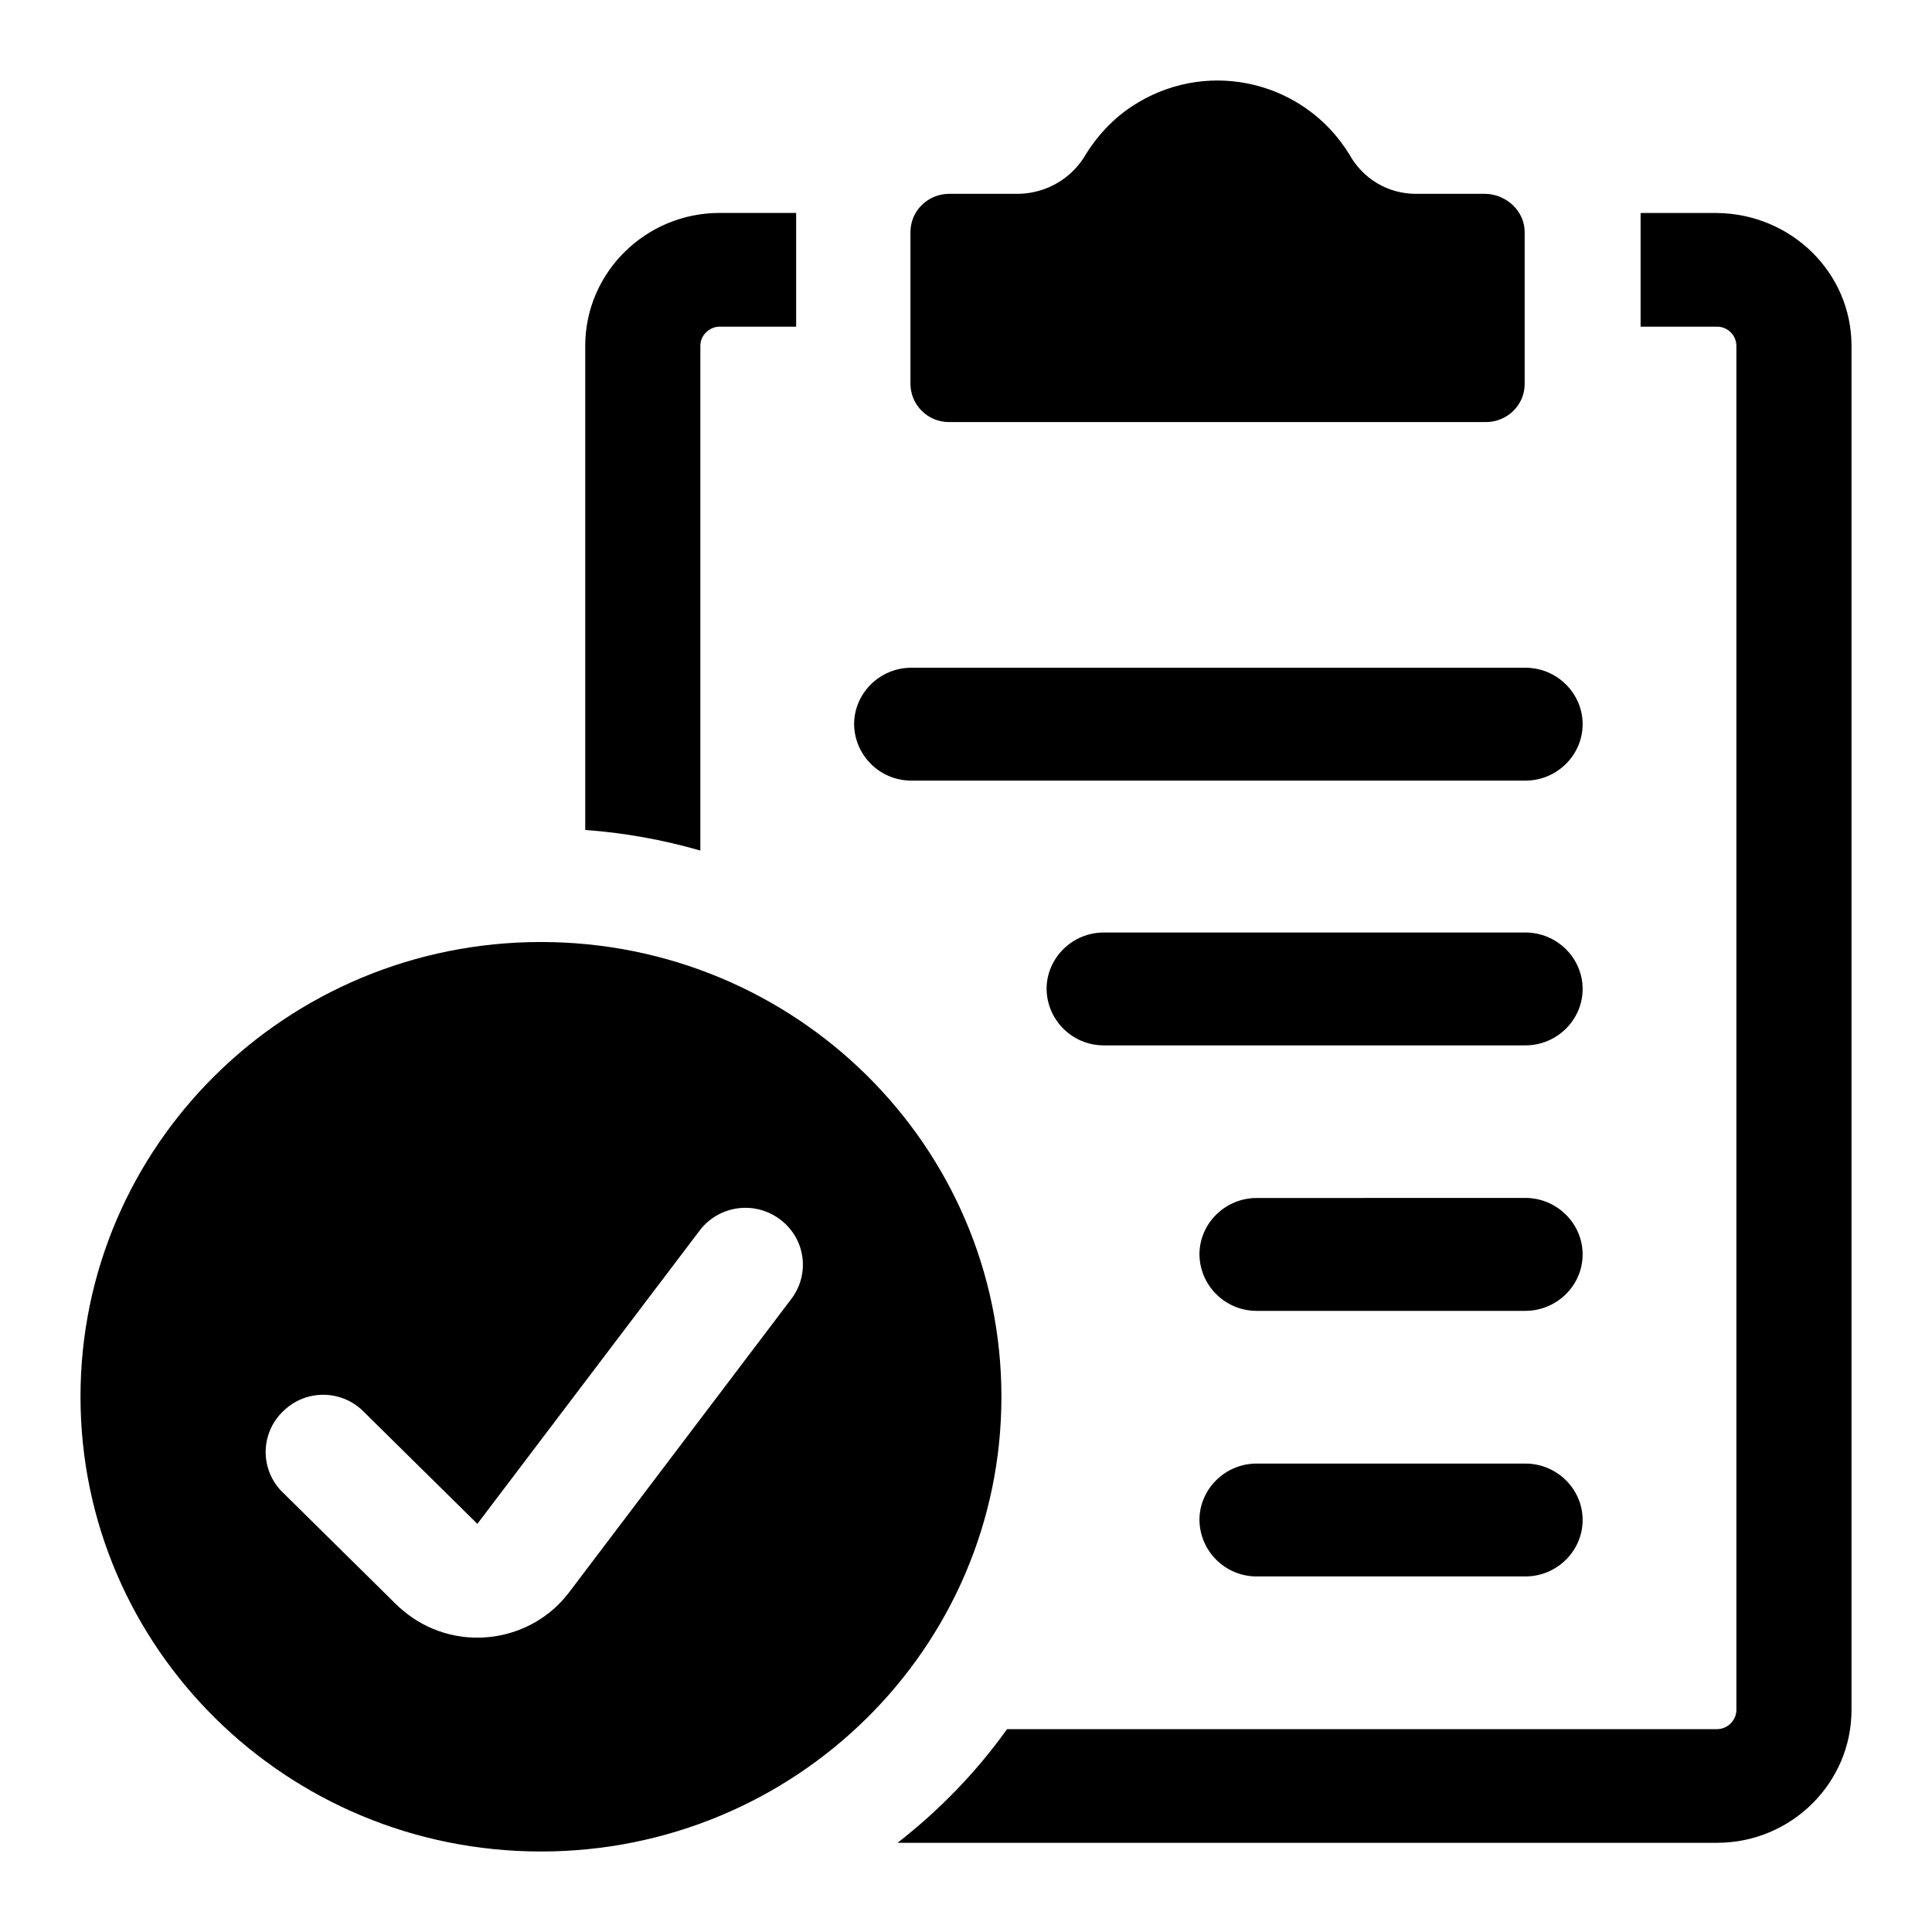
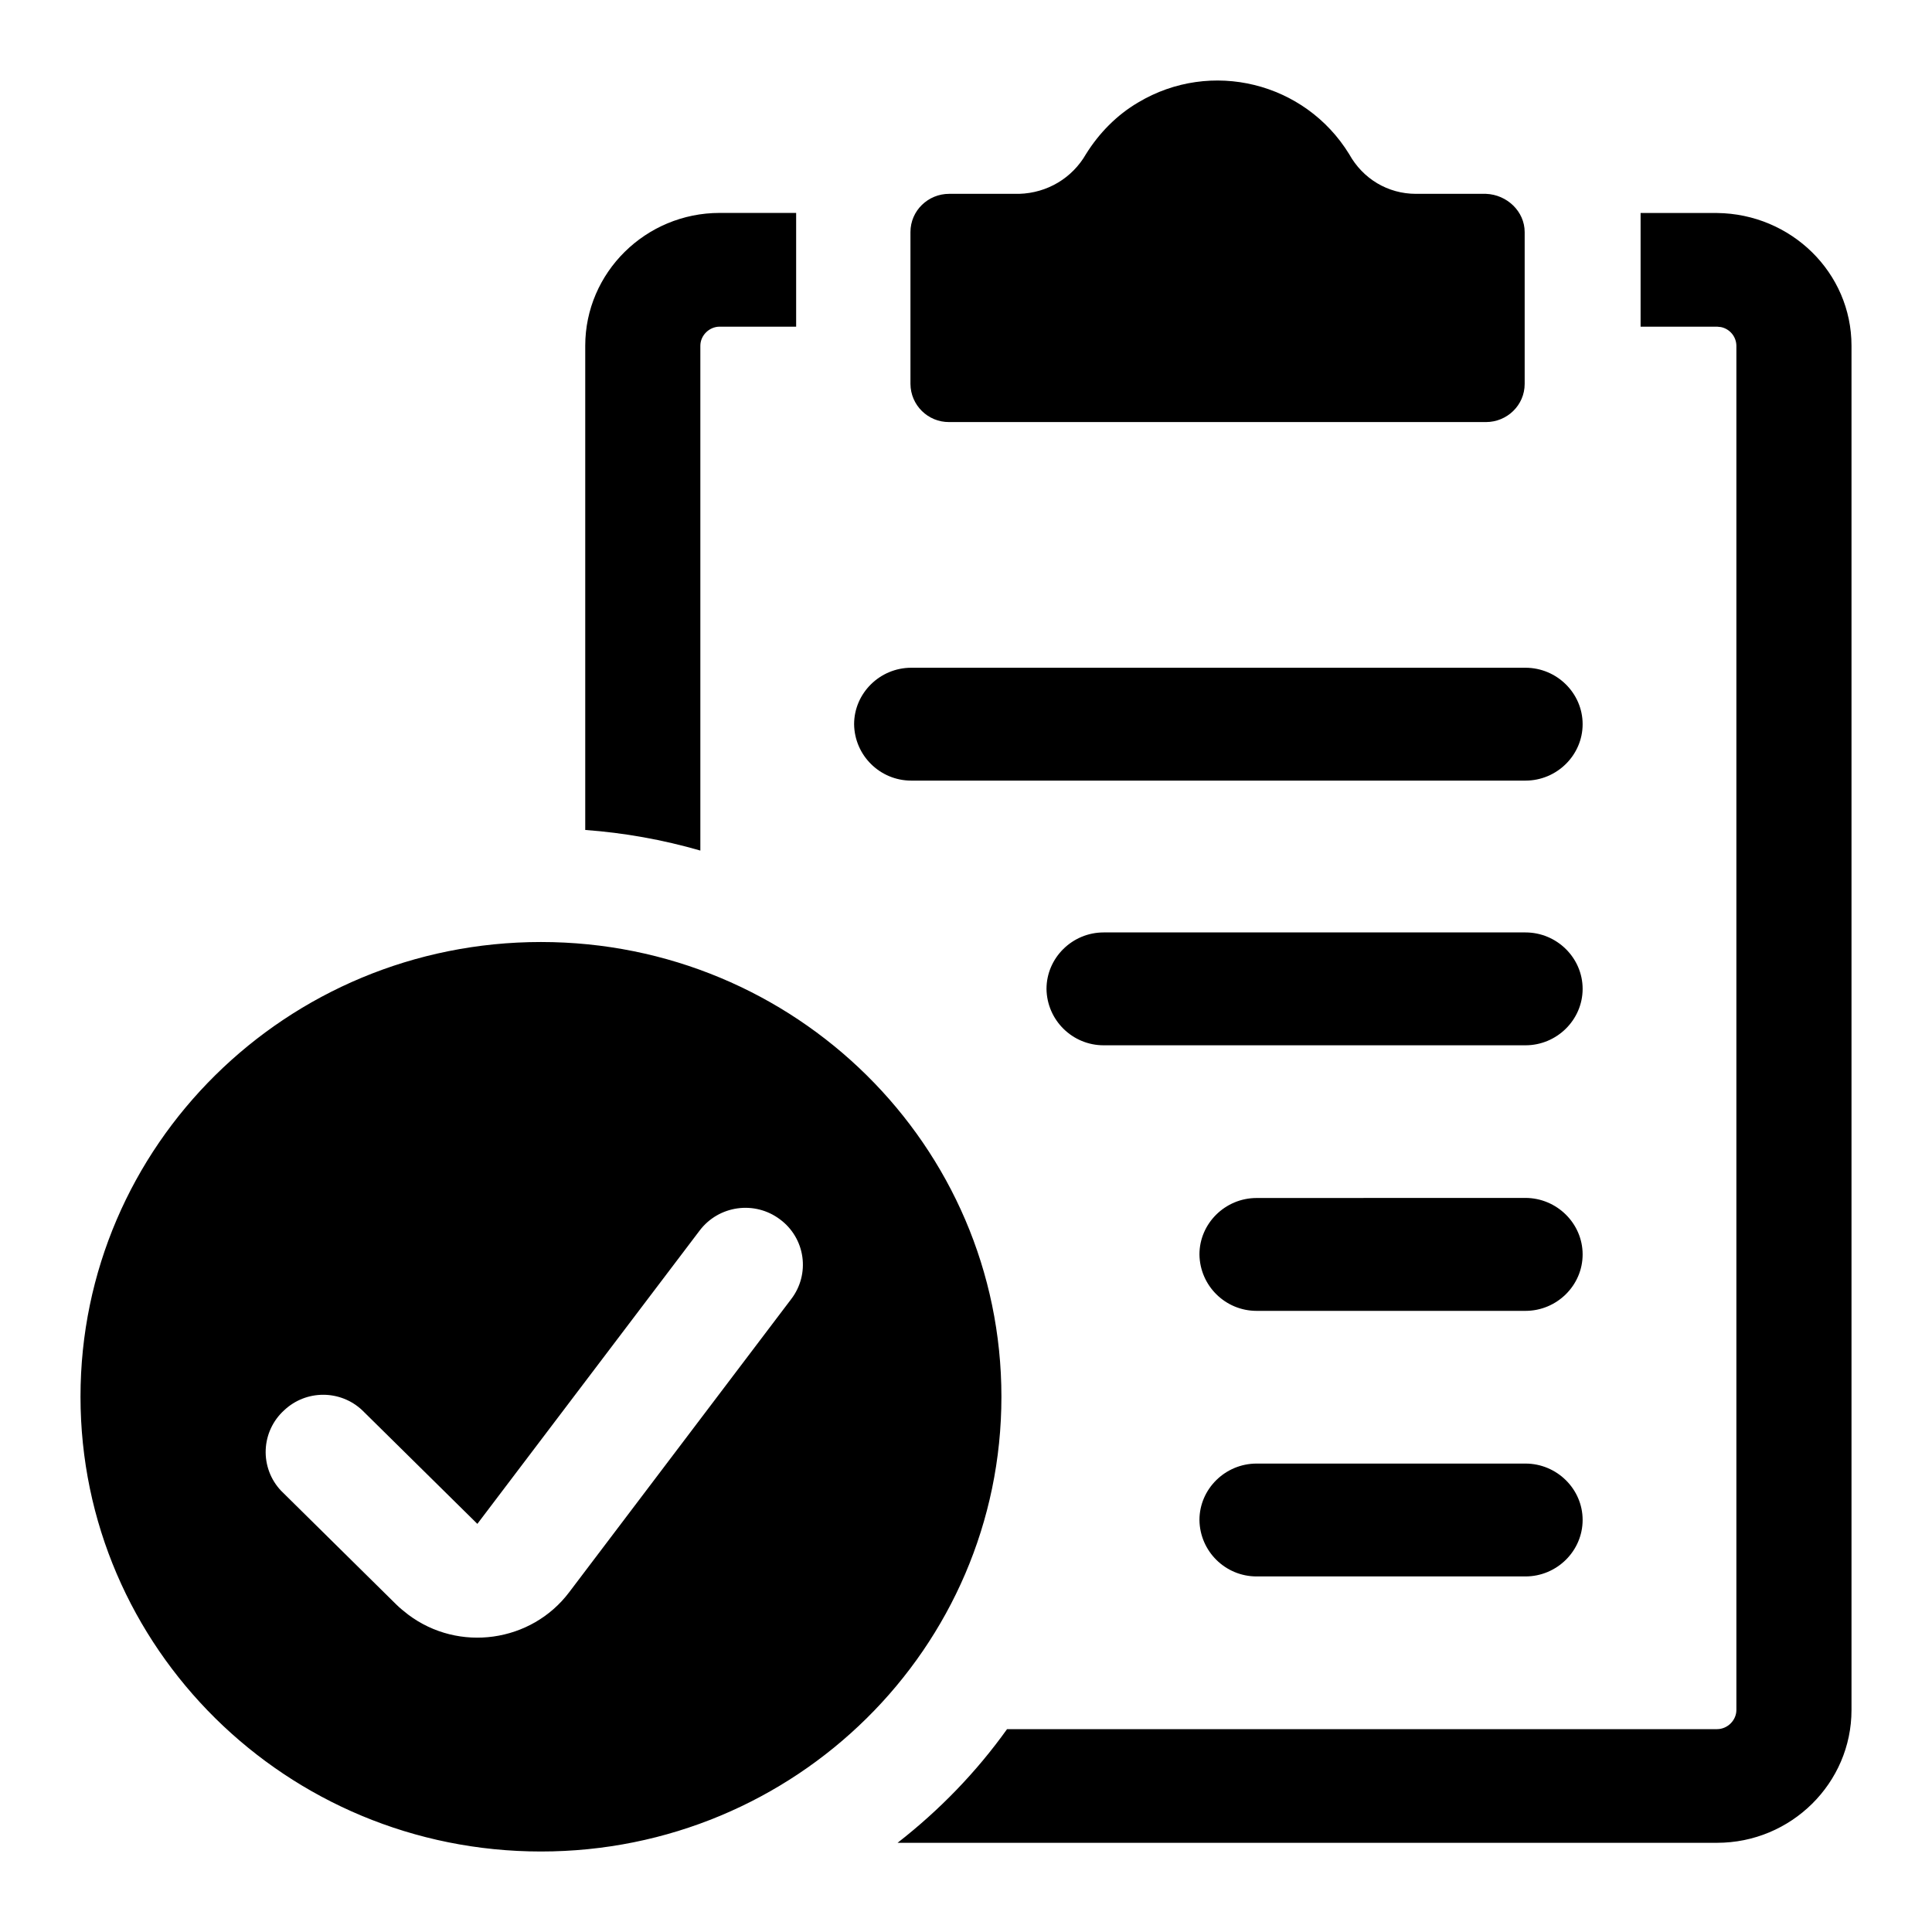
- <svg xmlns="http://www.w3.org/2000/svg" width="24" height="24" fill="none" viewBox="0 0 24 24">
-   <g clip-path="url(#a)">
-     <path fill="currentColor" d="M6.72 11.702c3.16 0 5.72 2.528 5.72 5.649S9.88 23 6.72 23 1 20.471 1 17.35c0-3.12 2.56-5.648 5.72-5.648m14.61-9.056c.92.01 1.67.74 1.67 1.649v16.947c0 .909-.75 1.65-1.67 1.65H11.15c.52-.405.98-.88 1.36-1.412h8.82c.13 0 .24-.11.24-.238V4.295a.24.24 0 0 0-.24-.237h-.95V2.646zM9.69 15.148a.714.714 0 0 0-1 .14L5.93 18.93 4.5 17.519a.707.707 0 0 0-.97 0 .7.7 0 0 0-.04.998l1.43 1.412c.05.05.1.088.15.128.63.474 1.53.345 2-.277l2.76-3.644a.7.7 0 0 0-.14-.988m9.26 3.033c.39 0 .71.316.71.7 0 .386-.32.702-.71.702h-3.34a.71.71 0 0 1-.71-.701c0-.385.32-.701.71-.701zm0-3.3c.39.001.71.317.71.702s-.32.7-.71.701h-3.34a.71.71 0 0 1-.71-.701c0-.385.32-.701.71-.701zm0-3.297c.39 0 .71.316.71.701s-.32.701-.71.701h-5.24a.71.71 0 0 1-.709-.7c0-.386.32-.702.71-.702zM9.89 4.058h-.95c-.13 0-.24.109-.24.237v6.271a7 7 0 0 0-1.43-.256V4.295c0-.909.75-1.65 1.67-1.65h.95zm9.06 4.237c.39 0 .71.316.71.701s-.32.701-.71.701h-7.63a.71.71 0 0 1-.71-.7c0-.386.32-.702.71-.702zm-4.81-7.023a1.92 1.92 0 0 1 2.62.643c.17.306.48.493.83.493h.87c.26.01.48.218.48.475v1.886c0 .266-.22.474-.48.474h-6.67a.477.477 0 0 1-.48-.474V2.883c0-.267.22-.475.48-.475h.87c.35-.01.66-.197.83-.493.16-.257.38-.485.65-.643" />
-   </g>
-   <defs>
-     <clipPath id="a">
-       <path fill="currentColor" d="M0 0h24v24H0z" />
-     </clipPath>
-   </defs>
+ <svg xmlns="http://www.w3.org/2000/svg" fill="currentColor" viewBox="0 0 24 24">
+   <path fill="currentColor" d="M6.72 11.702c3.16 0 5.72 2.528 5.72 5.649S9.88 23 6.72 23 1 20.471 1 17.35c0-3.12 2.56-5.648 5.72-5.648m14.61-9.056c.92.01 1.67.74 1.67 1.649v16.947c0 .909-.75 1.65-1.67 1.65H11.15c.52-.405.98-.88 1.36-1.412h8.82c.13 0 .24-.11.24-.238V4.295a.24.24 0 0 0-.192-.232l-.048-.005h-.95V2.646zM9.69 15.148a.714.714 0 0 0-1 .14L5.93 18.93 4.5 17.519a.707.707 0 0 0-.97 0 .7.7 0 0 0-.04.998l1.43 1.412c.05.05.1.088.15.128.63.474 1.53.345 2-.277l2.76-3.644a.7.7 0 0 0-.14-.988m9.26 3.033c.39 0 .71.316.71.7 0 .386-.32.702-.71.702h-3.34a.71.71 0 0 1-.71-.701c0-.385.32-.701.71-.701zm0-3.3c.39.001.71.317.71.702s-.32.701-.71.701h-3.34a.71.71 0 0 1-.71-.701c0-.385.32-.701.71-.701zm0-3.298c.39 0 .71.316.71.701s-.32.701-.71.701h-5.24a.71.71 0 0 1-.71-.7c0-.386.32-.702.71-.702zM9.89 4.058h-.95c-.13 0-.24.109-.24.237v6.271a7 7 0 0 0-1.43-.256V4.295c0-.909.75-1.65 1.67-1.65h.95zm9.06 4.237c.39 0 .71.316.71.701s-.32.701-.71.701h-7.63a.71.71 0 0 1-.71-.7c0-.386.32-.702.71-.702zm-4.81-7.023a1.92 1.92 0 0 1 2.62.643c.17.306.48.493.83.493h.87c.26.01.48.218.48.475v1.886c0 .266-.22.474-.48.474h-6.67a.477.477 0 0 1-.48-.474V2.883c0-.267.22-.475.48-.475h.87c.35-.01.66-.197.83-.493.16-.257.38-.485.65-.643" />
</svg>
